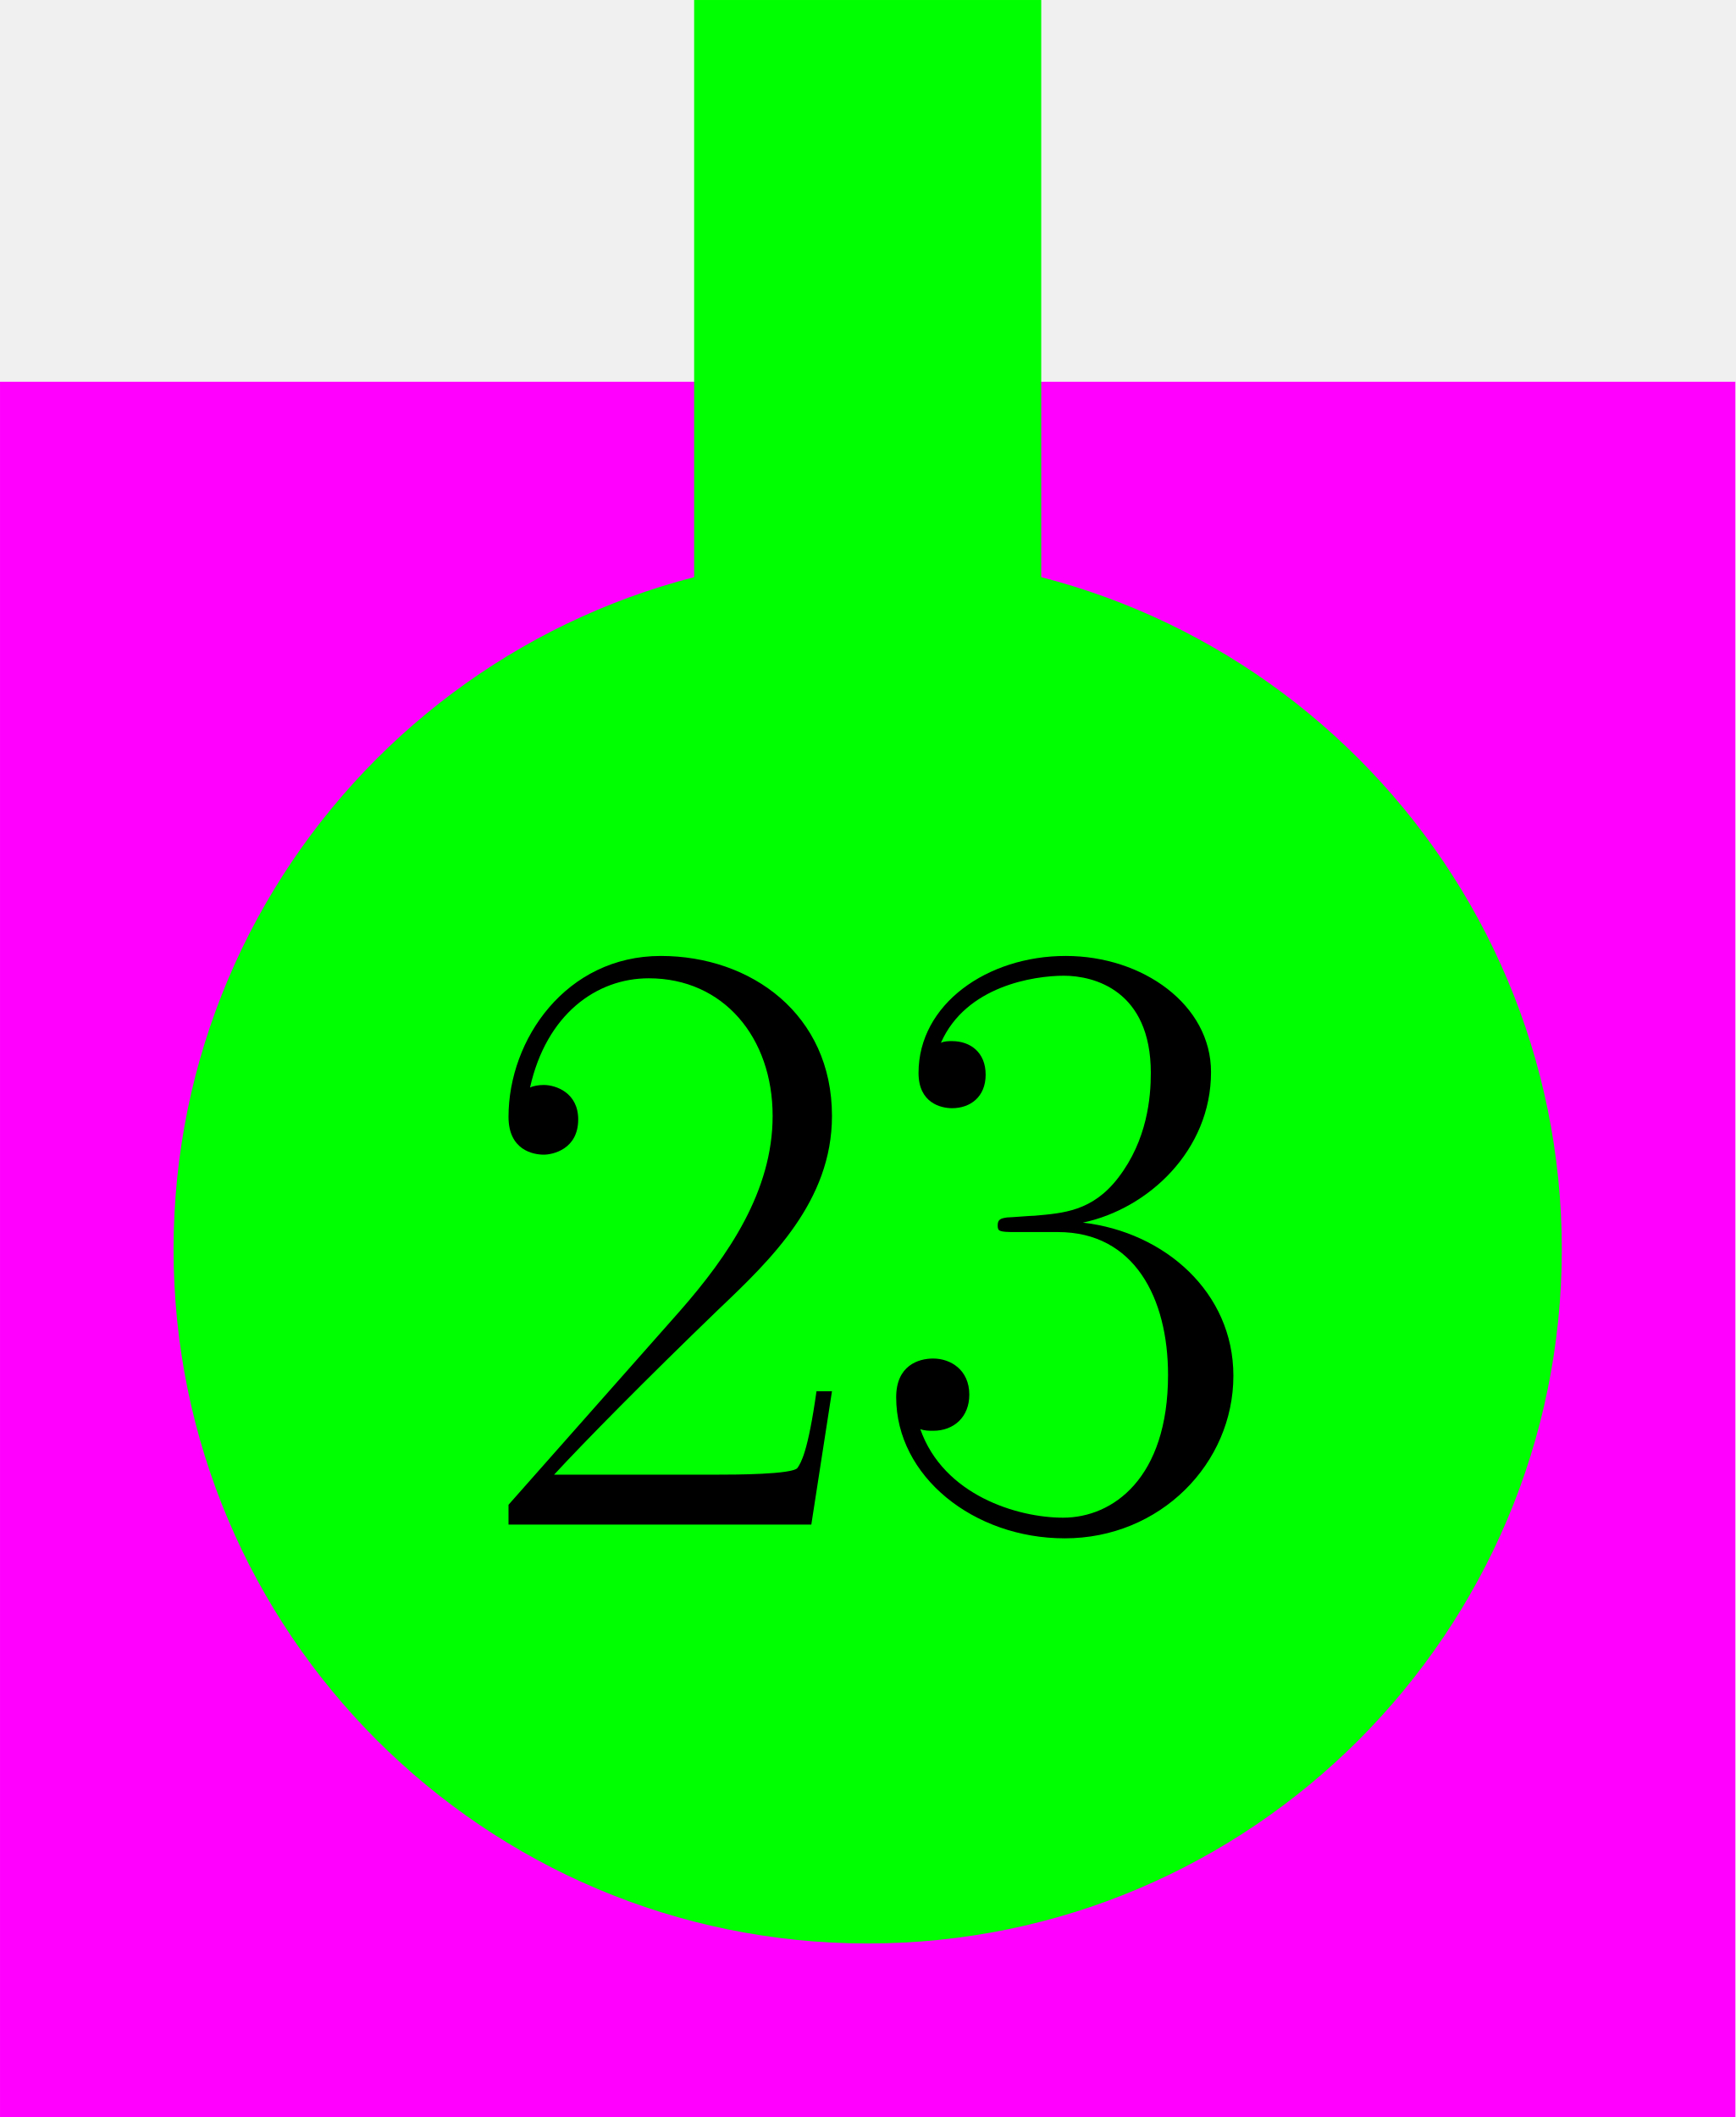
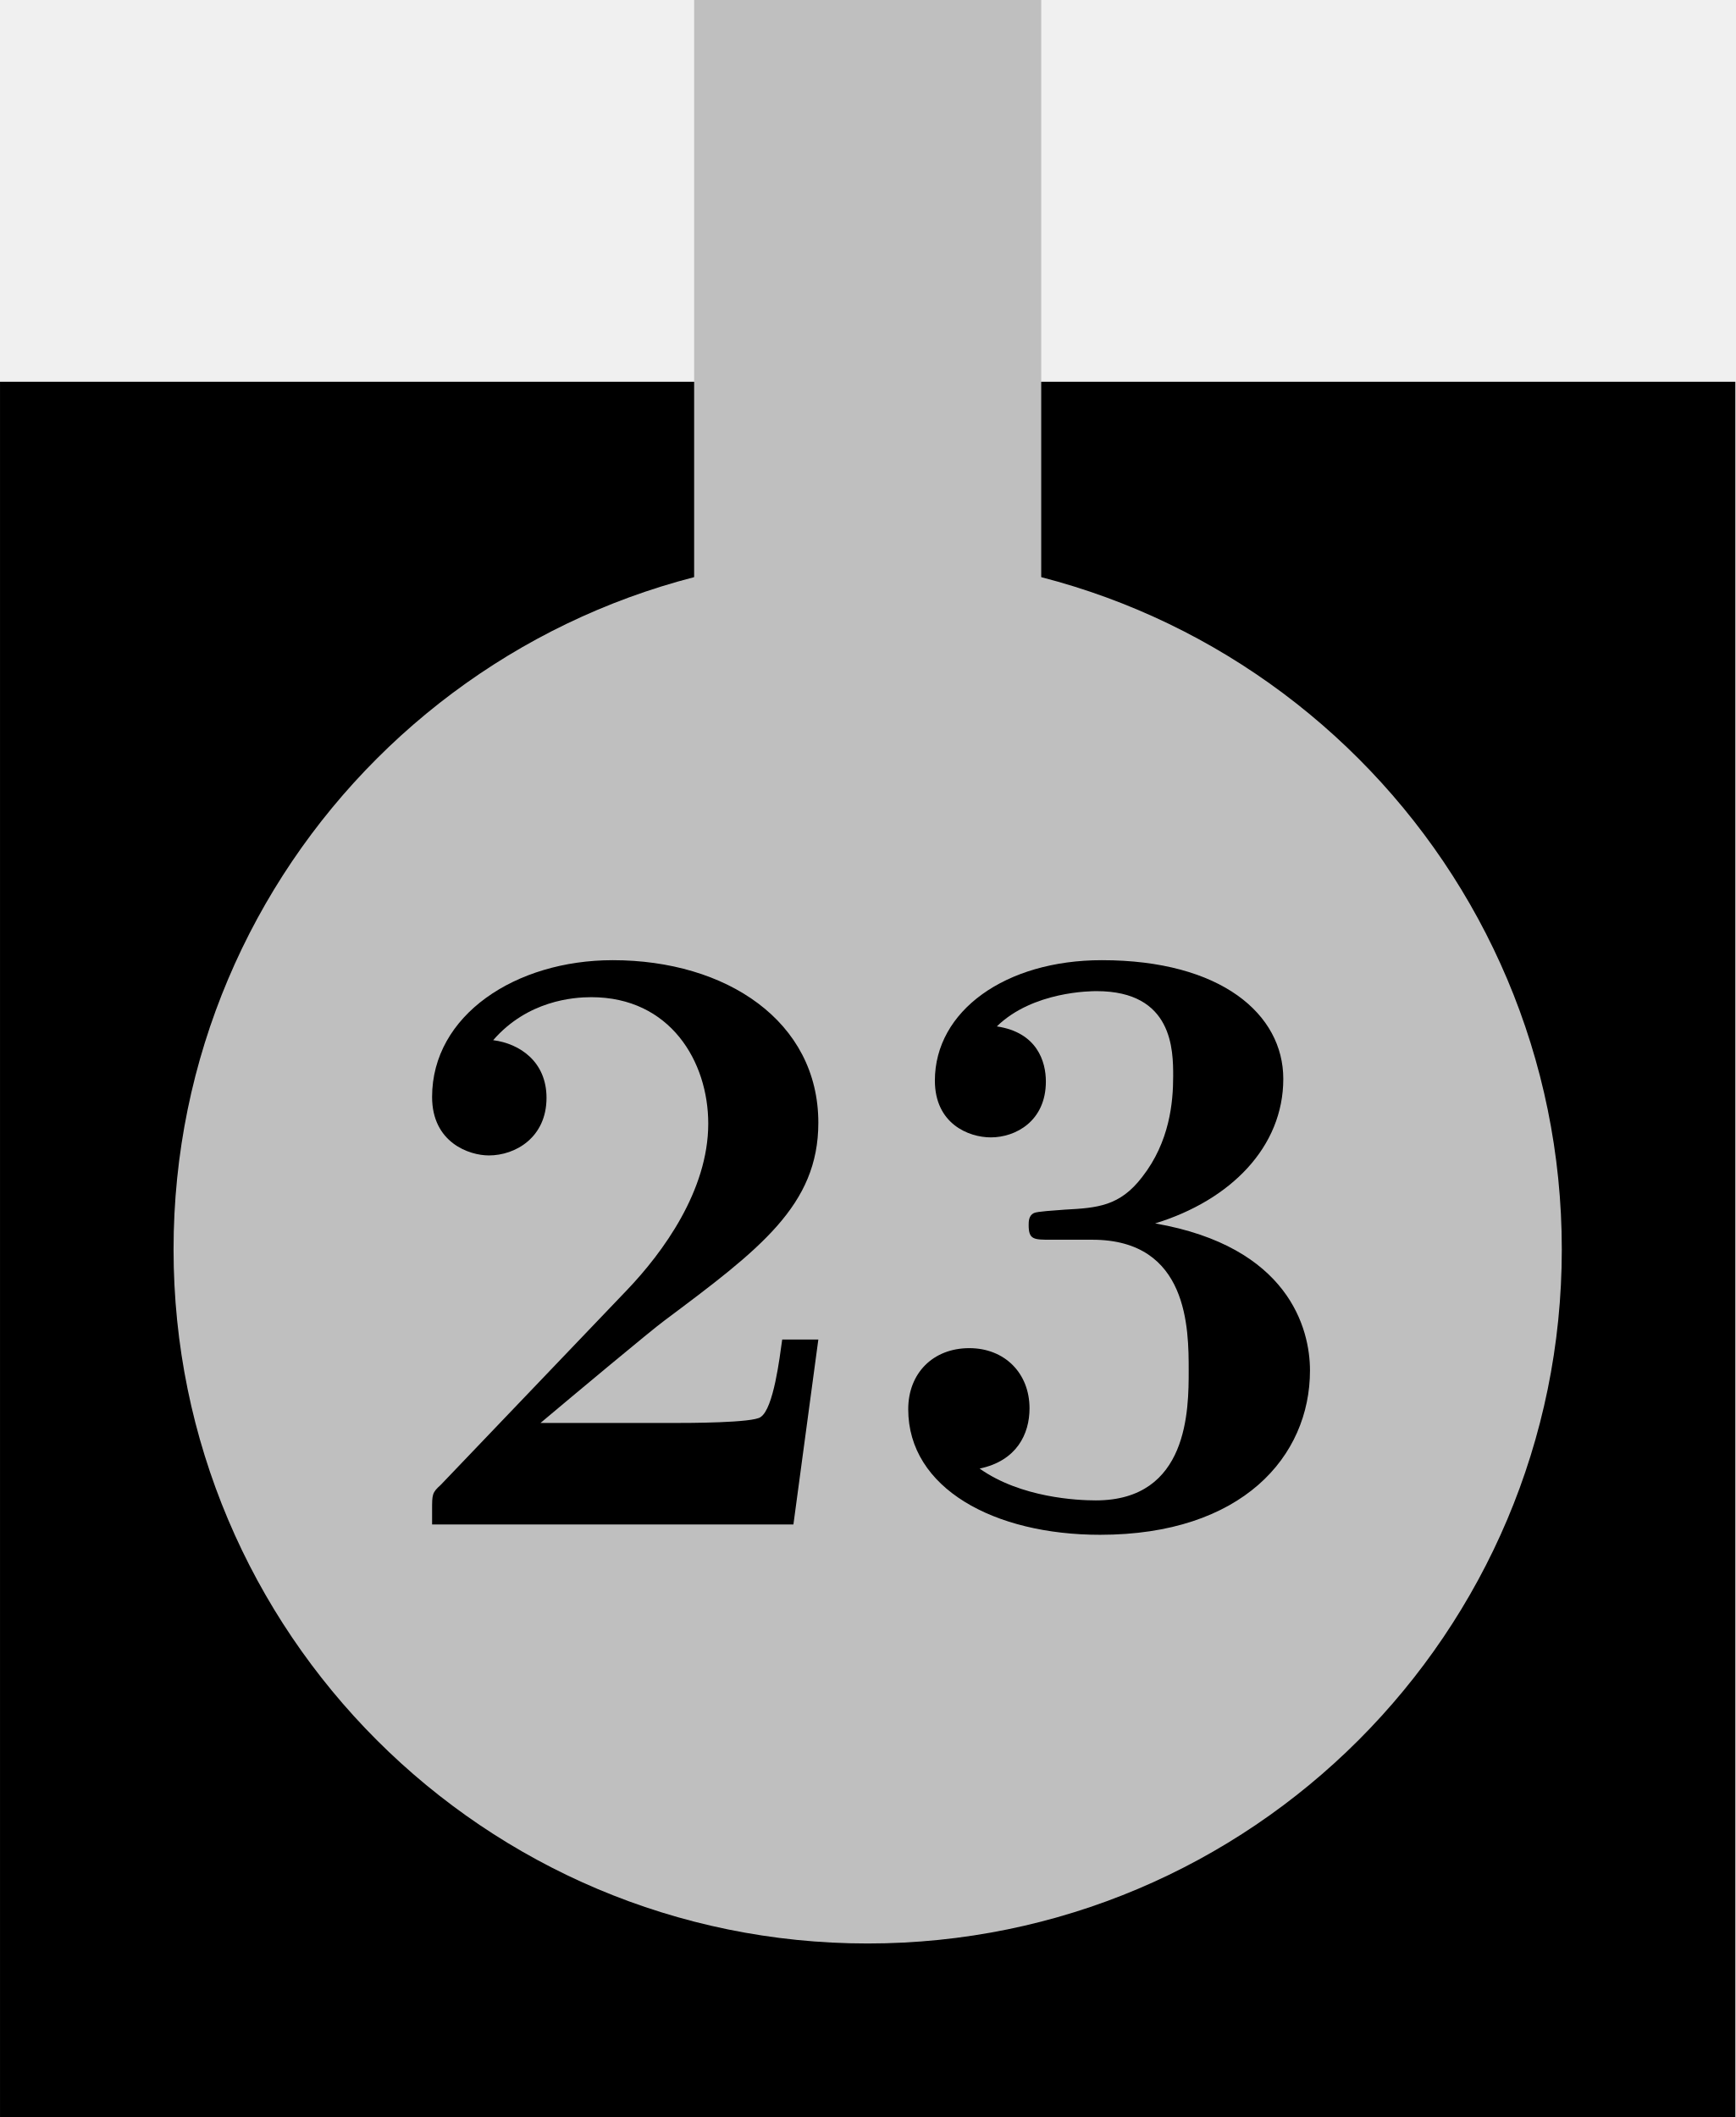
<svg xmlns="http://www.w3.org/2000/svg" xmlns:xlink="http://www.w3.org/1999/xlink" version="1.1" width="50pt" height="61pt" viewBox="81.409 89.858 50 61">
  <defs>
-     <path id="g0-50" d="M10.336-3.842H9.89C9.642-2.082 9.444-1.785 9.345-1.636C9.221-1.438 7.436-1.438 7.089-1.438H2.33C3.222-2.404 4.957-4.164 7.064-6.197C8.576-7.634 10.336-9.32 10.336-11.774C10.336-14.699 8.006-16.384 5.404-16.384C2.677-16.384 1.016-13.98 1.016-11.749C1.016-10.782 1.735-10.658 2.033-10.658C2.28-10.658 3.024-10.807 3.024-11.675C3.024-12.443 2.38-12.666 2.033-12.666C1.884-12.666 1.735-12.641 1.636-12.592C2.107-14.699 3.545-15.74 5.057-15.74C7.213-15.74 8.626-14.029 8.626-11.774C8.626-9.617 7.362-7.758 5.949-6.147L1.016-.57V0H9.741L10.336-3.842Z" />
-     <path id="g0-51" d="M5.478-8.428C7.684-8.428 8.651-6.519 8.651-4.313C8.651-1.339 7.064-.198 5.627-.198C4.313-.198 2.181-.843 1.512-2.751C1.636-2.702 1.76-2.702 1.884-2.702C2.479-2.702 2.925-3.098 2.925-3.743C2.925-4.462 2.38-4.784 1.884-4.784C1.462-4.784 .818-4.586 .818-3.668C.818-1.388 3.049 .397 5.676 .397C8.428 .397 10.534-1.76 10.534-4.288C10.534-6.693 8.552-8.428 6.197-8.7C8.081-9.097 9.89-10.782 9.89-13.038C9.89-14.971 7.932-16.384 5.701-16.384C3.445-16.384 1.462-14.996 1.462-13.013C1.462-12.146 2.107-11.997 2.429-11.997C2.95-11.997 3.396-12.319 3.396-12.964S2.95-13.93 2.429-13.93C2.33-13.93 2.206-13.93 2.107-13.881C2.826-15.517 4.784-15.814 5.651-15.814S8.155-15.393 8.155-13.013C8.155-12.319 8.056-11.08 7.213-9.989C6.469-9.022 5.627-8.973 4.809-8.899C4.685-8.899 4.115-8.849 4.016-8.849C3.842-8.824 3.743-8.799 3.743-8.626S3.768-8.428 4.263-8.428H5.478Z" />
+     <path id="g0-50" d="M12.517-5.329H11.476C11.402-4.809 11.229-3.346 10.857-3.098C10.658-2.925 8.725-2.925 8.353-2.925H4.511C5.453-3.718 7.709-5.602 8.081-5.875C10.832-7.932 12.517-9.196 12.517-11.576C12.517-14.5 9.865-16.26 6.593-16.26C3.792-16.26 1.388-14.674 1.388-12.319C1.388-11.005 2.454-10.634 3.024-10.634C3.792-10.634 4.685-11.154 4.685-12.294C4.685-13.335 3.916-13.856 3.148-13.955C4.139-15.095 5.453-15.194 5.974-15.194C8.254-15.194 9.345-13.335 9.345-11.551C9.345-9.617 8.031-7.833 7.015-6.767L1.636-1.14C1.388-.917 1.388-.868 1.388-.421V0H11.799L12.517-5.329Z" />
+     <path id="g0-51" d="M6.469-8.205C9.246-8.205 9.246-5.627 9.246-4.437C9.246-3.321 9.246-.694 6.569-.694C6.048-.694 4.412-.768 3.222-1.611C4.288-1.834 4.66-2.603 4.66-3.346C4.66-4.363 3.941-5.081 2.925-5.081C1.884-5.081 1.165-4.363 1.165-3.321C1.165-1.041 3.644 .297 6.693 .297C10.782 .297 12.741-1.958 12.741-4.437C12.741-5.651 12.121-8.006 8.279-8.675C10.46-9.345 11.972-10.882 11.972-12.84C11.972-14.699 10.187-16.26 6.742-16.26C3.966-16.26 1.933-14.798 1.933-12.79C1.933-11.551 2.9-11.154 3.545-11.154C4.263-11.154 5.131-11.625 5.131-12.765C5.131-13.335 4.883-14.178 3.718-14.352C4.759-15.368 6.445-15.368 6.593-15.368C8.799-15.368 8.799-13.658 8.799-12.914S8.7-11.03 7.907-10.014C7.263-9.171 6.618-9.122 5.676-9.072C5.379-9.047 4.883-9.022 4.784-8.973C4.635-8.899 4.635-8.725 4.635-8.626C4.635-8.205 4.784-8.205 5.28-8.205H6.469Z" />
  </defs>
  <g id="page1">
    <g transform="matrix(0.996264 0 0 0.996264 81.4094 89.8583)">
      <path d="M 0 61.229L 50.188 61.229L 50.188 0L 0 0L 0 61.229Z" fill="#ffffff" opacity="0" />
    </g>
    <g transform="matrix(0.996264 0 0 0.996264 81.4094 89.8583)">
-       <path d="M 0 11.041L 50.188 11.041L 50.188 61.229L 0 61.229L 0 11.041Z" fill="#ff00ff" />
+       <path d="M 0 11.041L 50.188 11.041L 50.188 61.229L 0 61.229L 0 11.041Z" fill="#000000" />
    </g>
    <g transform="matrix(0.996264 0 0 0.996264 81.4094 89.8583)">
-       <path d="M 45.169 36.135C 45.169 25.048 36.181 16.06 25.094 16.06C 14.007 16.06 5.019 25.048 5.019 36.135C 5.019 47.222 14.007 56.21 25.094 56.21C 36.181 56.21 45.169 47.222 45.169 36.135Z" fill="#00ff00" />
+       <path d="M 45.169 36.135C 45.169 25.048 36.181 16.06 25.094 16.06C 14.007 16.06 5.019 25.048 5.019 36.135C 5.019 47.222 14.007 56.21 25.094 56.21C 36.181 56.21 45.169 47.222 45.169 36.135Z" fill="#bfbfbf" />
    </g>
    <g transform="matrix(0.996264 0 0 0.996264 81.4094 89.8583)">
-       <path d="M 20.075 0L 30.113 0L 30.113 21.079L 20.075 21.079L 20.075 0Z" fill="#00ff00" />
+       <path d="M 20.075 0L 30.113 0L 30.113 21.079L 20.075 21.079L 20.075 0Z" fill="#bfbfbf" />
    </g>
-     <use x="95.045" y="133.787" xlink:href="#g0-50" />
-     <use x="106.413" y="133.787" xlink:href="#g0-51" />
+     <use x="92.471" y="133.785" xlink:href="#g0-50" />
+     <use x="106.413" y="133.785" xlink:href="#g0-51" />
  </g>
</svg>
